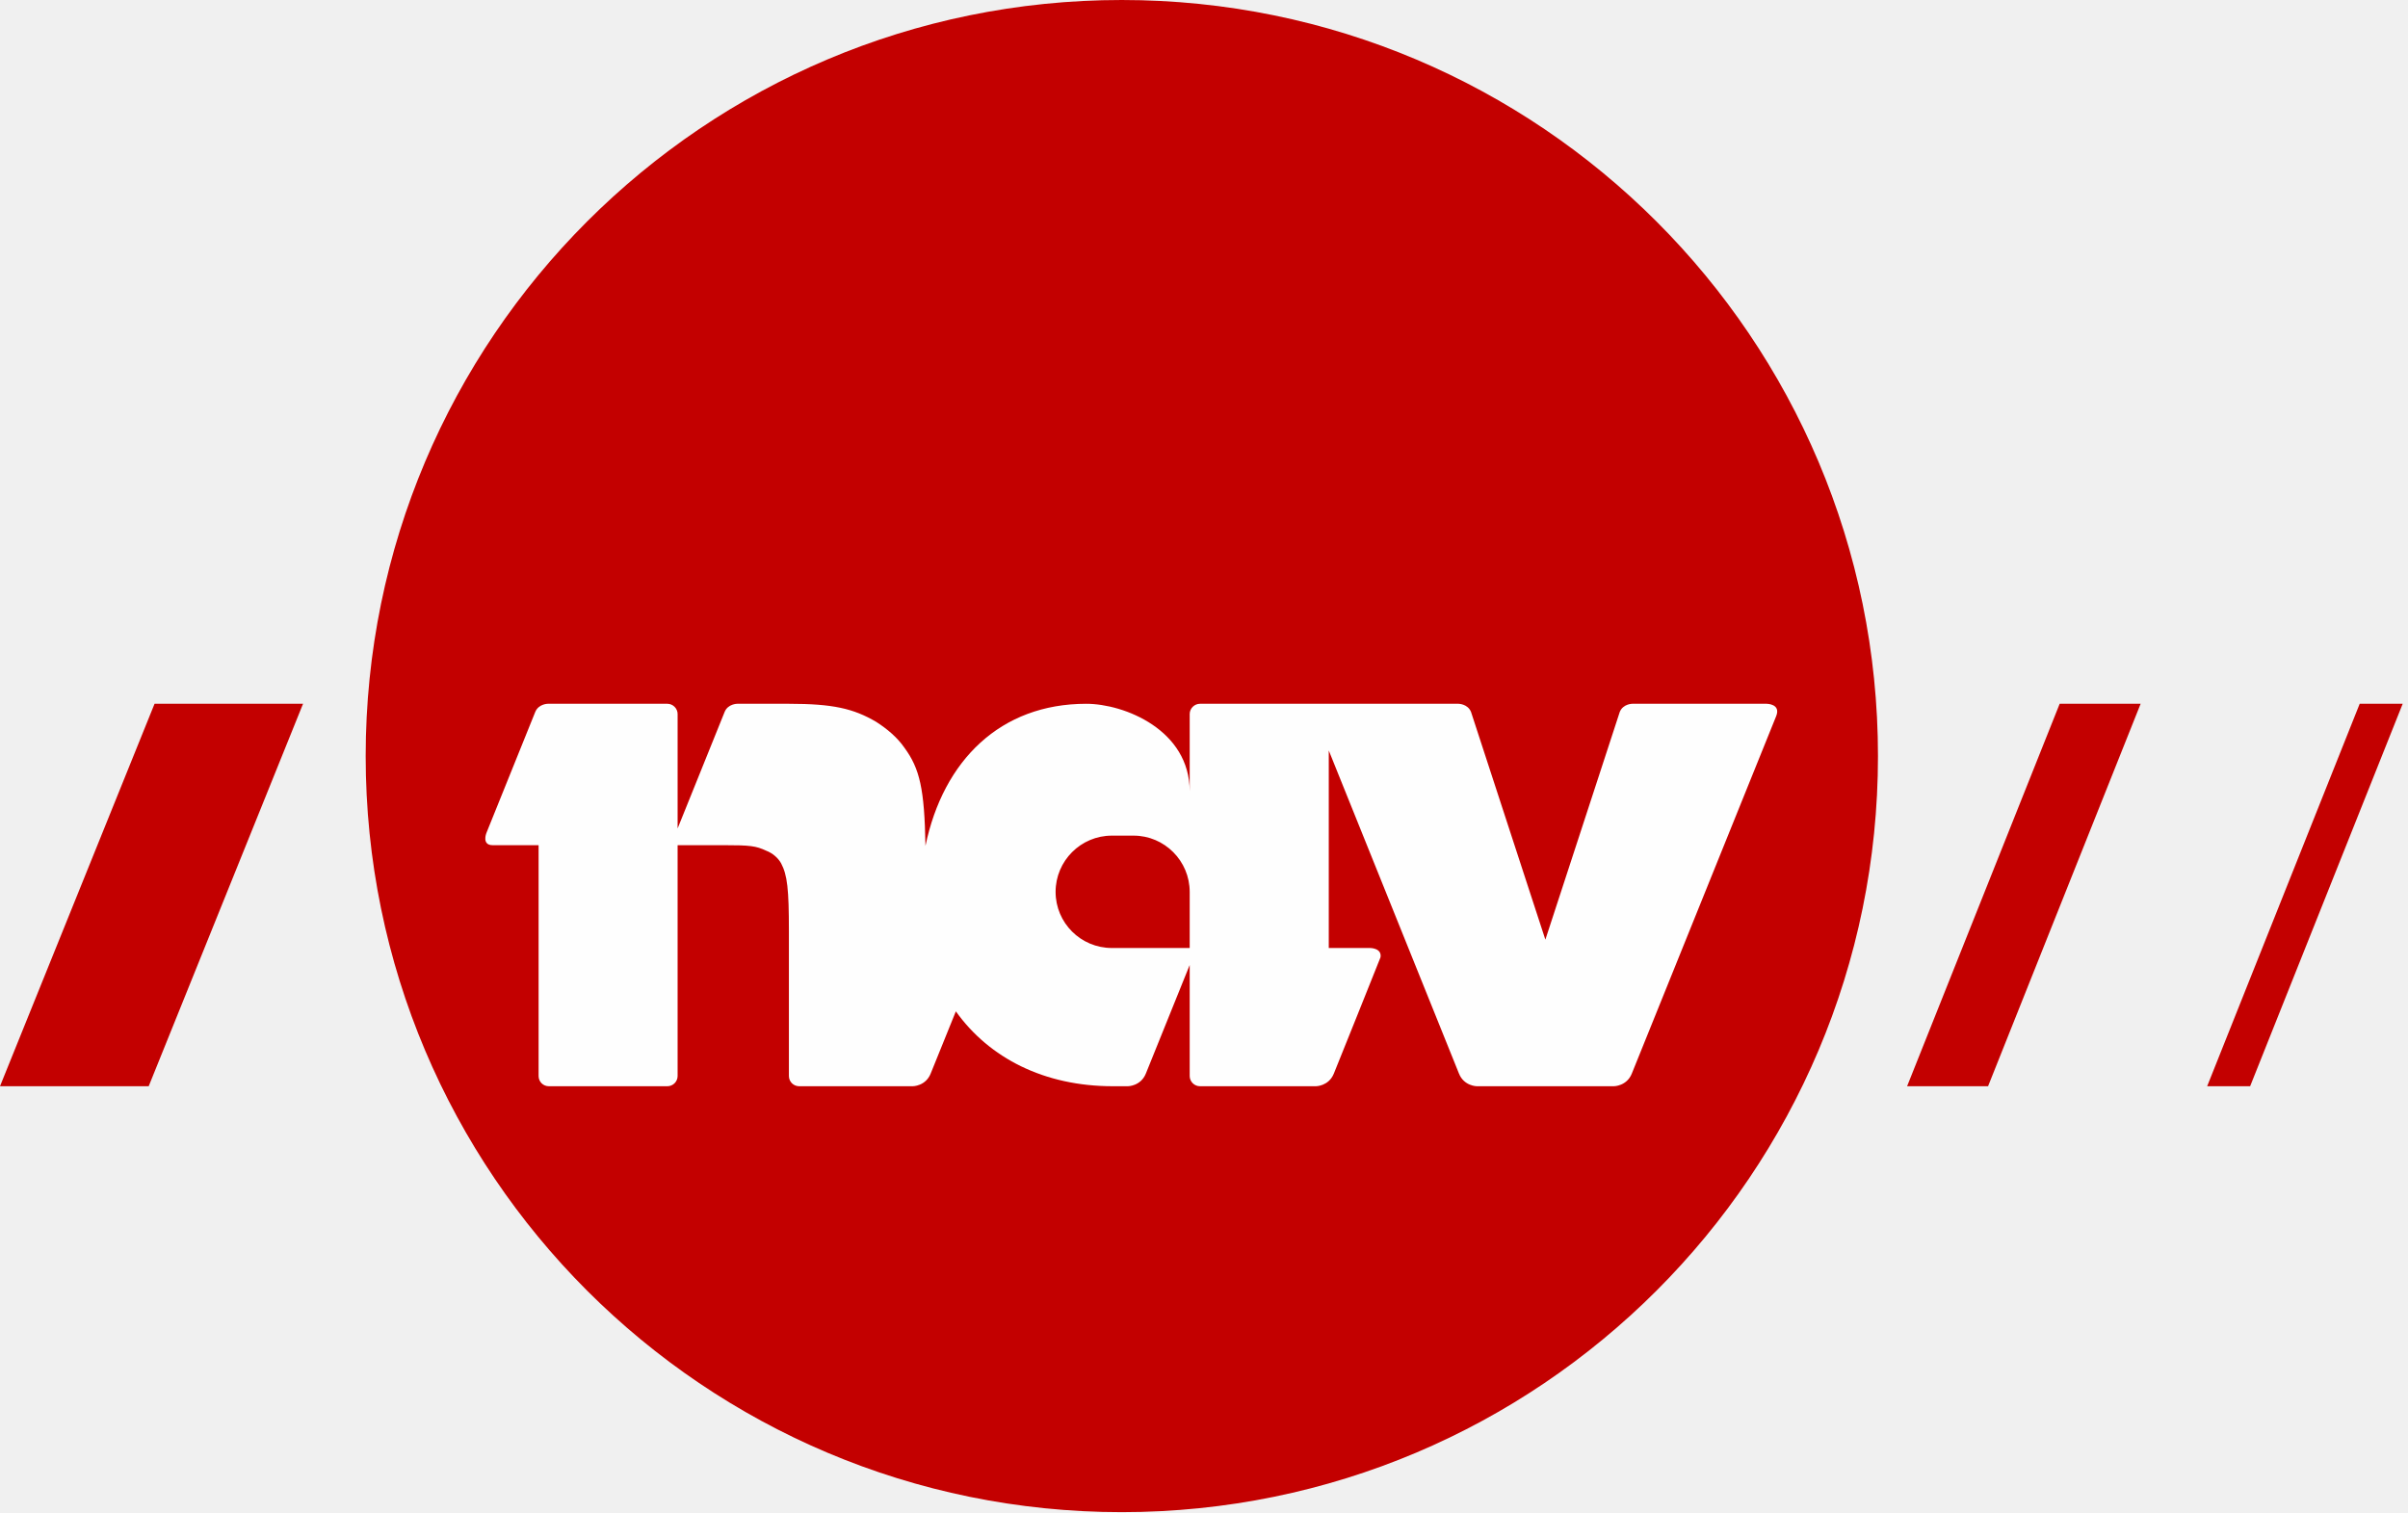
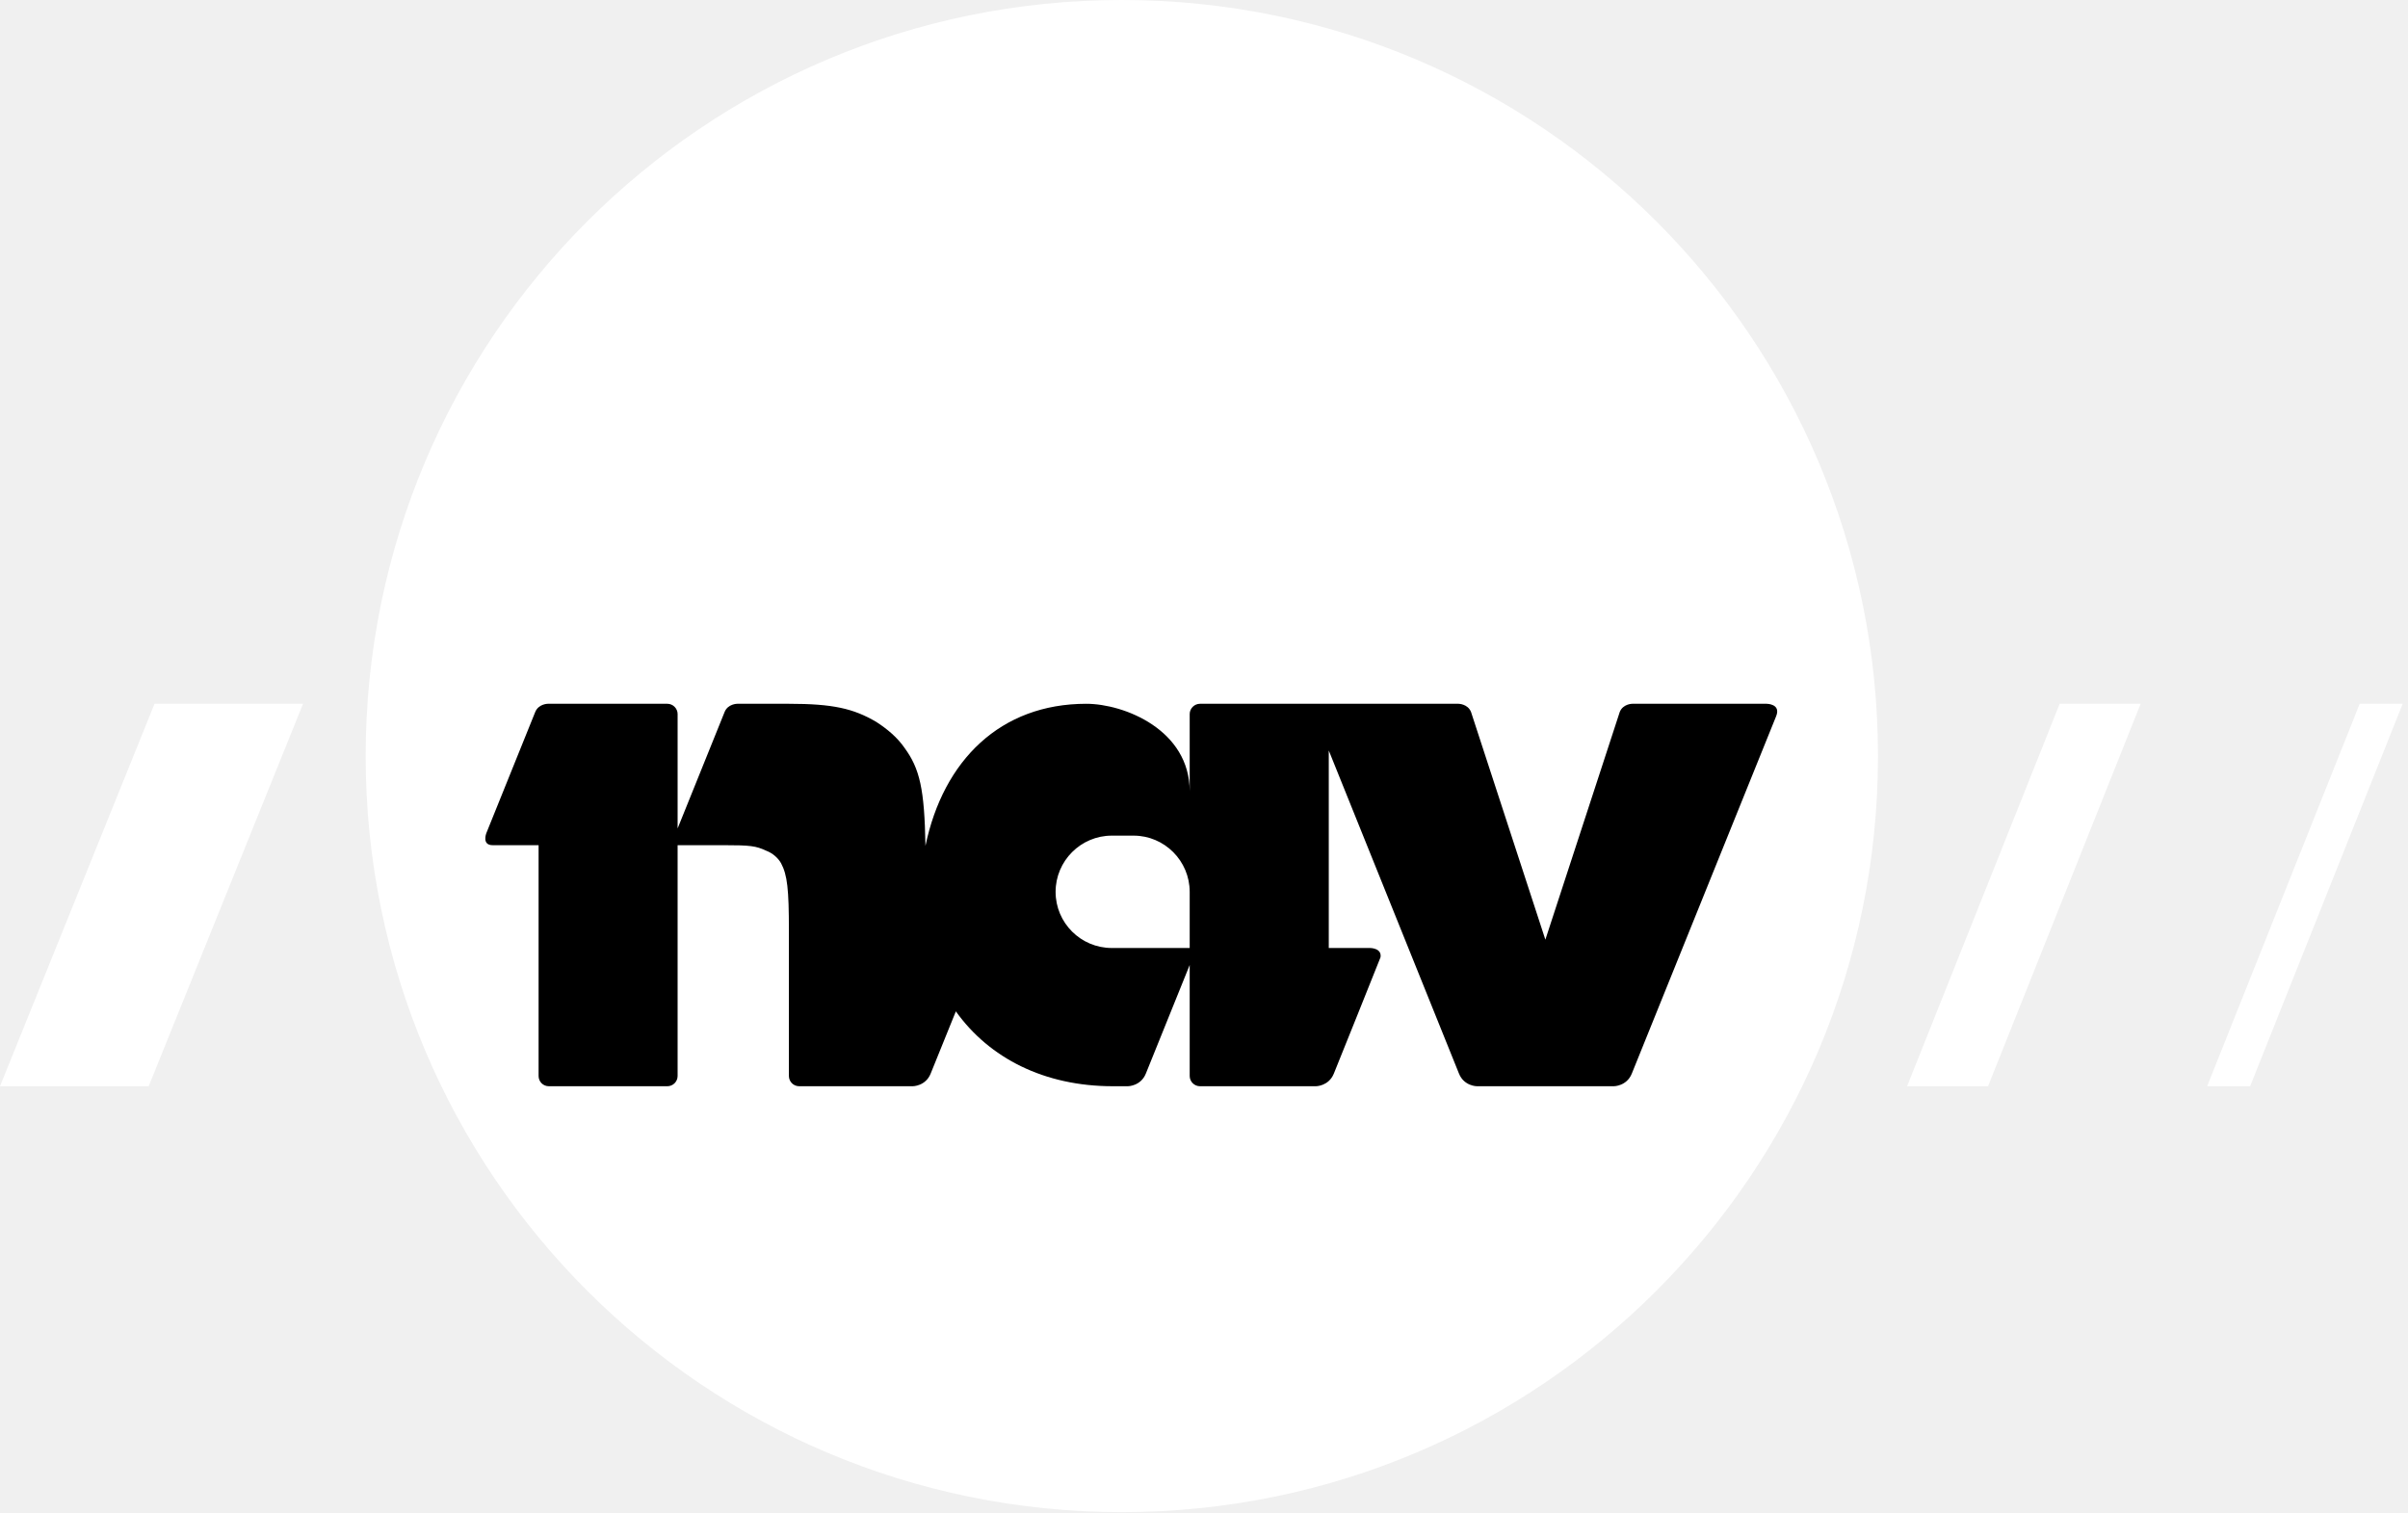
<svg xmlns="http://www.w3.org/2000/svg" class="navLogo" width="90" viewBox="0 0 269 169">
  <defs>
    <path d="M22.407 43.417V.687H.564v42.73h21.843z" />
  </defs>
  <g fill="none" fill-rule="evenodd">
-     <path fill="#C30000" d="M125.31 168.942c-46.642 0-84.46-37.817-84.46-84.465C40.85 37.824 78.667 0 125.31 0c46.657 0 84.48 37.824 84.48 84.477 0 46.648-37.823 84.465-84.48 84.465zM0 121.359l17.265-42.73h16.589l-17.243 42.73zM213.044 121.359l17.044-42.73h9.044l-17.043 42.73z" />
+     <path fill="#ffffff" d="M125.31 168.942c-46.642 0-84.46-37.817-84.46-84.465C40.85 37.824 78.667 0 125.31 0c46.657 0 84.48 37.824 84.48 84.477 0 46.648-37.823 84.465-84.48 84.465zM0 121.359l17.265-42.73h16.589l-17.243 42.73zM213.044 121.359l17.044-42.73h9.044l-17.043 42.73z" />
    <g transform="translate(246 77.942)">
-       <path fill="#C30000" d="M.564 43.417L17.604.687h4.803L5.364 43.418z" />
+       <path fill="#ffffff" d="M.564 43.417L17.604.687h4.803L5.364 43.418z" />
    </g>
-     <path fill="#FEFEFE" d="M197.36 78.63h-15.016s-1.035 0-1.4.914l-8.31 25.439-8.304-25.44c-.366-.913-1.407-.913-1.407-.913h-28.872c-.625 0-1.149.522-1.149 1.143v8.639c0-6.853-7.292-9.782-11.562-9.782-9.562 0-15.963 6.298-17.956 15.873-.108-6.352-.636-8.628-2.347-10.96-.786-1.141-1.922-2.101-3.159-2.895-2.547-1.492-4.834-2.018-9.749-2.018h-5.77s-1.044 0-1.412.914l-5.25 13.013V79.773c0-.621-.52-1.143-1.145-1.143H61.198s-1.03 0-1.406.914l-5.459 13.53s-.545 1.354.701 1.354h5.133v25.784c0 .64.504 1.147 1.147 1.147h13.238c.624 0 1.144-.507 1.144-1.147V94.428h5.16c2.961 0 3.588.08 4.74.618.694.262 1.32.792 1.66 1.403.698 1.314.873 2.892.873 7.545v16.218c0 .64.514 1.147 1.15 1.147h12.687s1.434 0 2.001-1.416l2.812-6.95c3.74 5.237 9.893 8.366 17.541 8.366h1.671s1.443 0 2.014-1.416l4.897-12.128v12.397c0 .64.524 1.147 1.15 1.147h12.951s1.43 0 2.003-1.416c0 0 5.18-12.861 5.2-12.958h.008c.2-1.07-1.153-1.07-1.153-1.07h-4.623V83.847l14.545 36.096c.568 1.416 2 1.416 2 1.416h15.301s1.44 0 2.008-1.416l16.125-39.93c.558-1.383-1.057-1.383-1.057-1.383zm-64.458 27.285h-8.7c-3.463 0-6.28-2.804-6.28-6.271 0-3.461 2.817-6.283 6.28-6.283h2.433c3.454 0 6.267 2.822 6.267 6.283v6.27z" />
+     <path fill="#000000" d="M197.36 78.63h-15.016s-1.035 0-1.4.914l-8.31 25.439-8.304-25.44c-.366-.913-1.407-.913-1.407-.913h-28.872c-.625 0-1.149.522-1.149 1.143v8.639c0-6.853-7.292-9.782-11.562-9.782-9.562 0-15.963 6.298-17.956 15.873-.108-6.352-.636-8.628-2.347-10.96-.786-1.141-1.922-2.101-3.159-2.895-2.547-1.492-4.834-2.018-9.749-2.018h-5.77s-1.044 0-1.412.914l-5.25 13.013V79.773c0-.621-.52-1.143-1.145-1.143H61.198s-1.03 0-1.406.914l-5.459 13.53s-.545 1.354.701 1.354h5.133v25.784c0 .64.504 1.147 1.147 1.147h13.238c.624 0 1.144-.507 1.144-1.147V94.428h5.16c2.961 0 3.588.08 4.74.618.694.262 1.32.792 1.66 1.403.698 1.314.873 2.892.873 7.545v16.218c0 .64.514 1.147 1.15 1.147h12.687s1.434 0 2.001-1.416l2.812-6.95c3.74 5.237 9.893 8.366 17.541 8.366h1.671s1.443 0 2.014-1.416l4.897-12.128v12.397c0 .64.524 1.147 1.15 1.147h12.951s1.43 0 2.003-1.416c0 0 5.18-12.861 5.2-12.958h.008c.2-1.07-1.153-1.07-1.153-1.07h-4.623V83.847l14.545 36.096c.568 1.416 2 1.416 2 1.416h15.301s1.44 0 2.008-1.416l16.125-39.93c.558-1.383-1.057-1.383-1.057-1.383zm-64.458 27.285h-8.7c-3.463 0-6.28-2.804-6.28-6.271 0-3.461 2.817-6.283 6.28-6.283h2.433c3.454 0 6.267 2.822 6.267 6.283v6.27z" />
  </g>
</svg>
